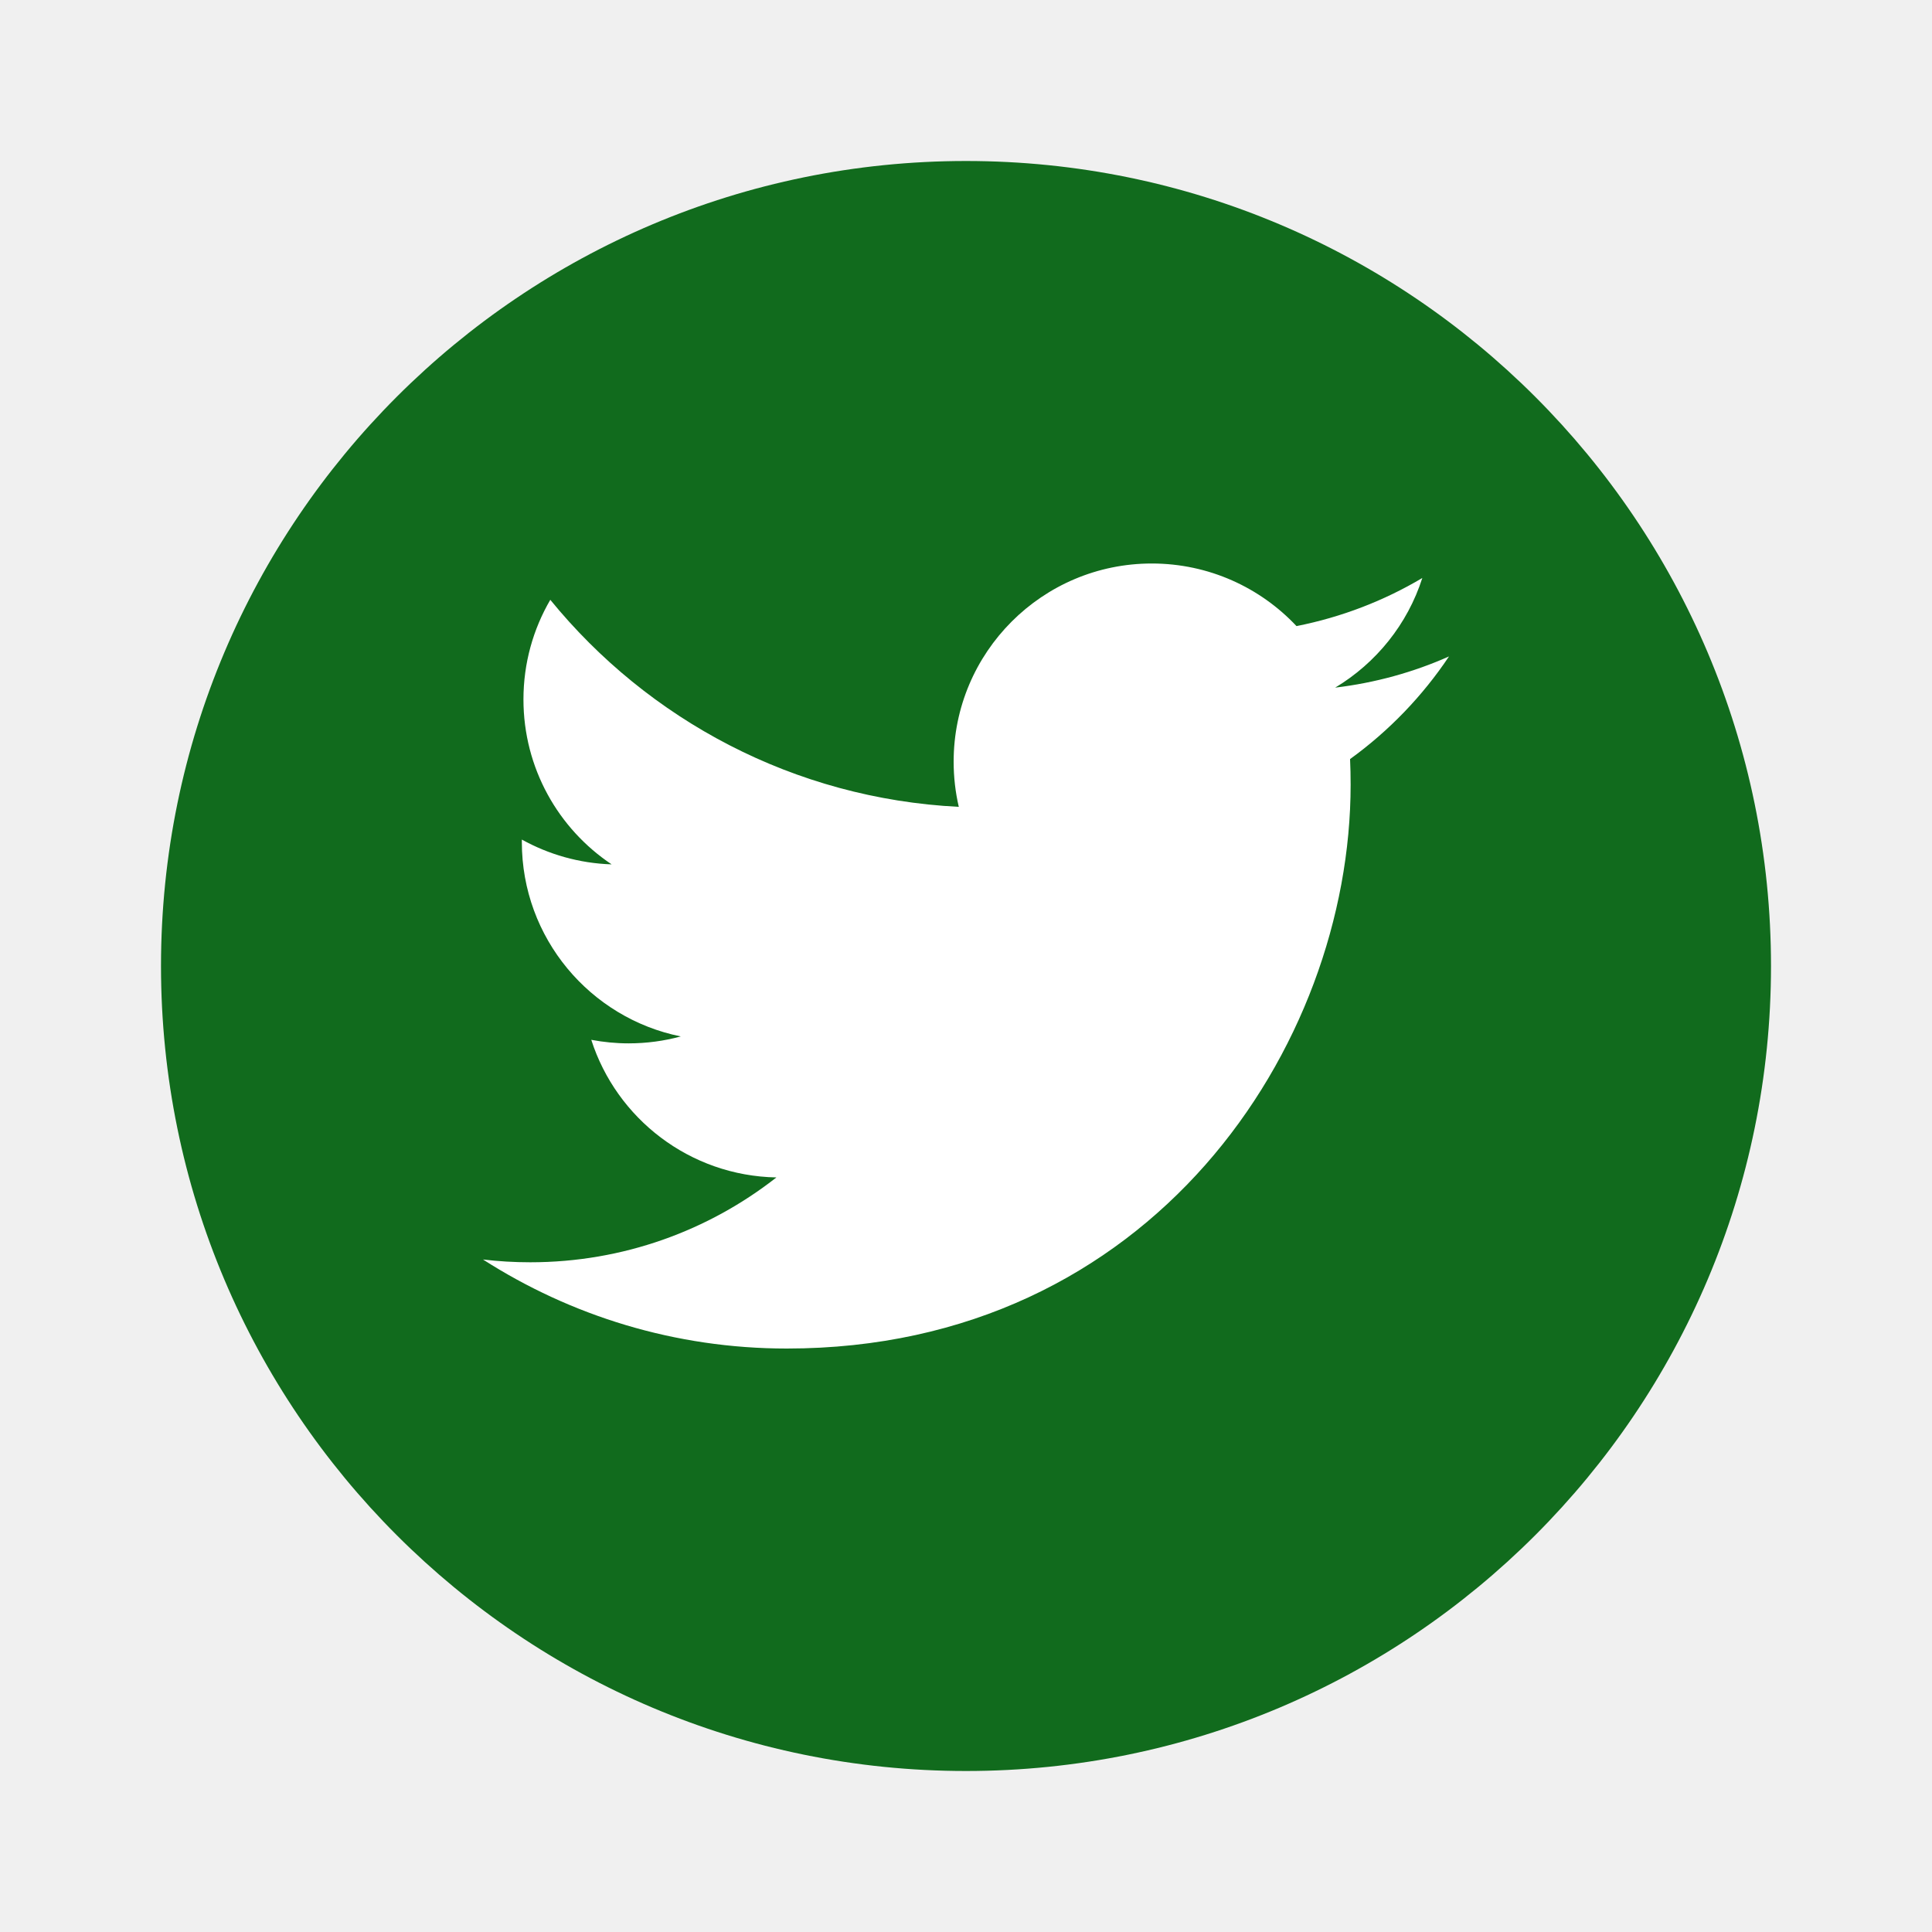
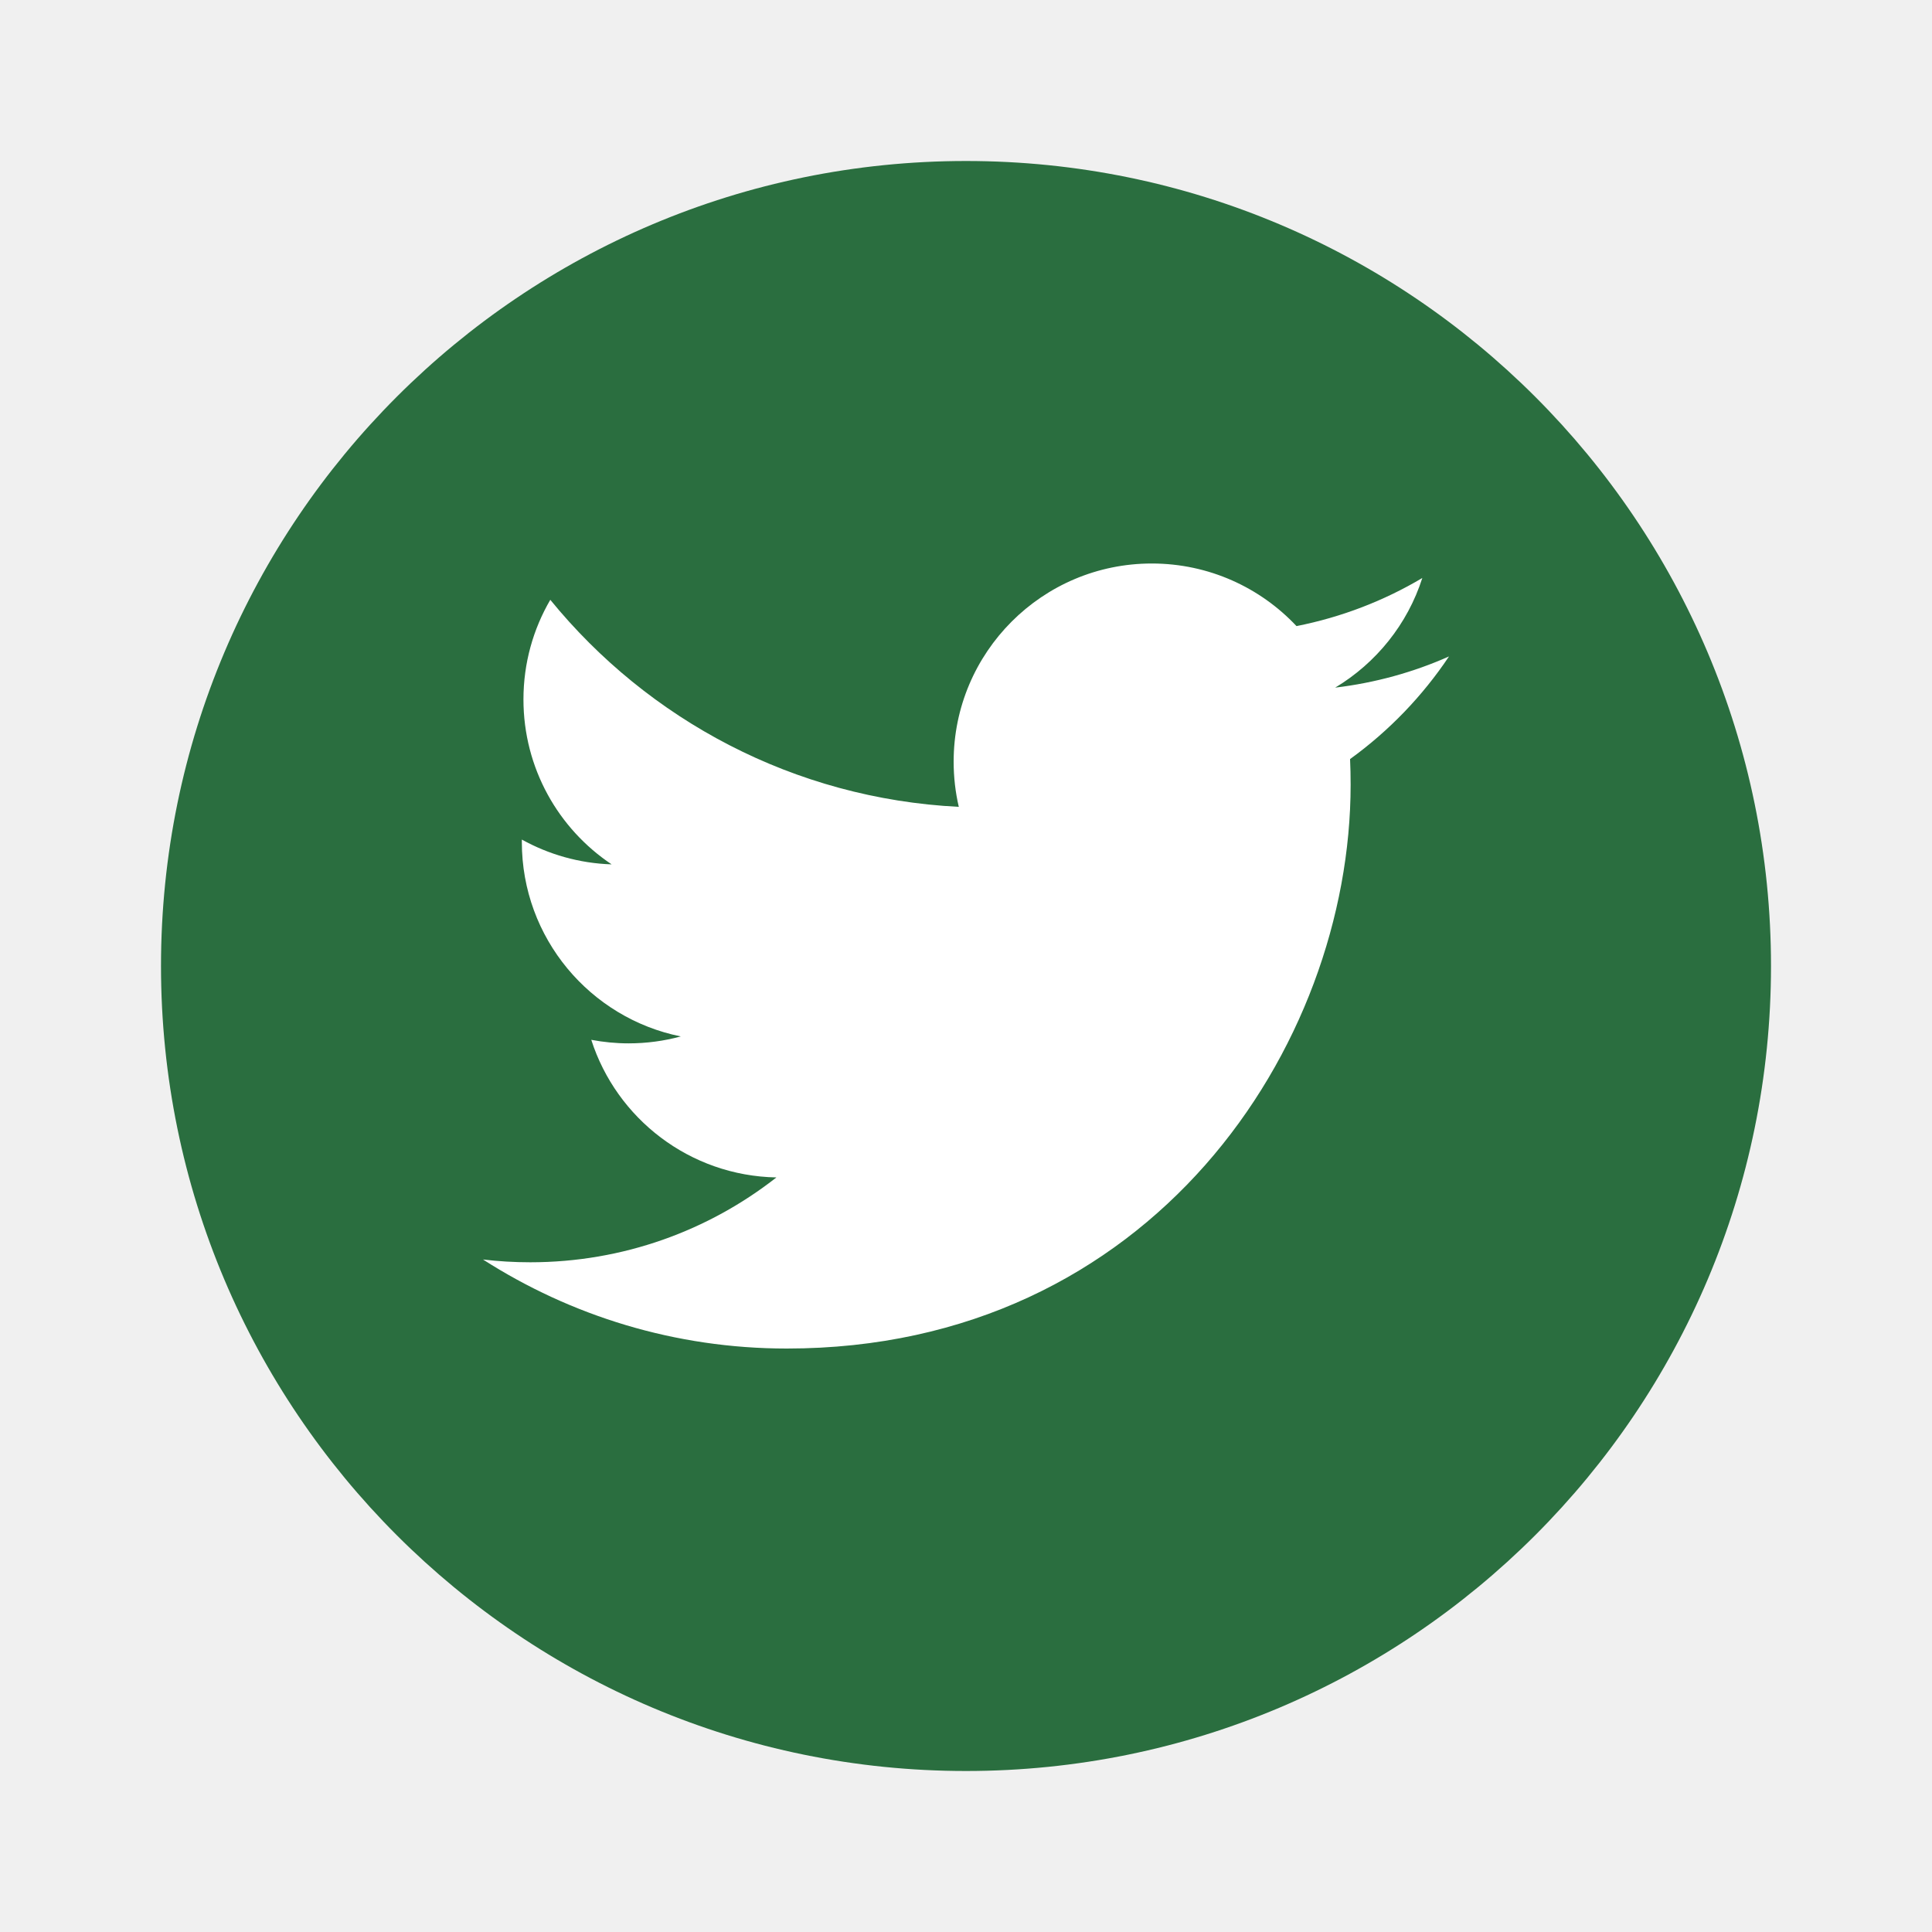
<svg xmlns="http://www.w3.org/2000/svg" width="48" height="48" viewBox="0 0 48 48" fill="none">
-   <circle cx="24" cy="24" r="20" fill="#116B1D" />
+   <circle cx="24" cy="24" r="20" fill="#2A6E3F" />
  <path fill-rule="evenodd" clip-rule="evenodd" d="M36 16.309C35.118 16.701 34.168 16.965 33.172 17.084C34.189 16.474 34.97 15.509 35.337 14.36C34.386 14.925 33.331 15.334 32.211 15.555C31.312 14.598 30.032 14 28.616 14C25.898 14 23.693 16.205 23.693 18.924C23.693 19.309 23.737 19.685 23.821 20.046C19.728 19.841 16.101 17.881 13.672 14.902C13.248 15.629 13.005 16.474 13.005 17.377C13.005 19.084 13.873 20.592 15.196 21.475C14.388 21.449 13.63 21.227 12.965 20.859V20.92C12.965 23.307 14.663 25.296 16.914 25.75C16.501 25.862 16.066 25.922 15.617 25.922C15.3 25.922 14.991 25.891 14.69 25.834C15.317 27.79 17.136 29.213 19.29 29.253C17.605 30.573 15.482 31.361 13.175 31.361C12.777 31.361 12.385 31.338 12 31.292C14.179 32.688 16.767 33.504 19.547 33.504C28.604 33.504 33.556 26.002 33.556 19.496C33.556 19.282 33.552 19.069 33.542 18.859C34.505 18.163 35.34 17.296 36 16.309Z" fill="white" />
</svg>
